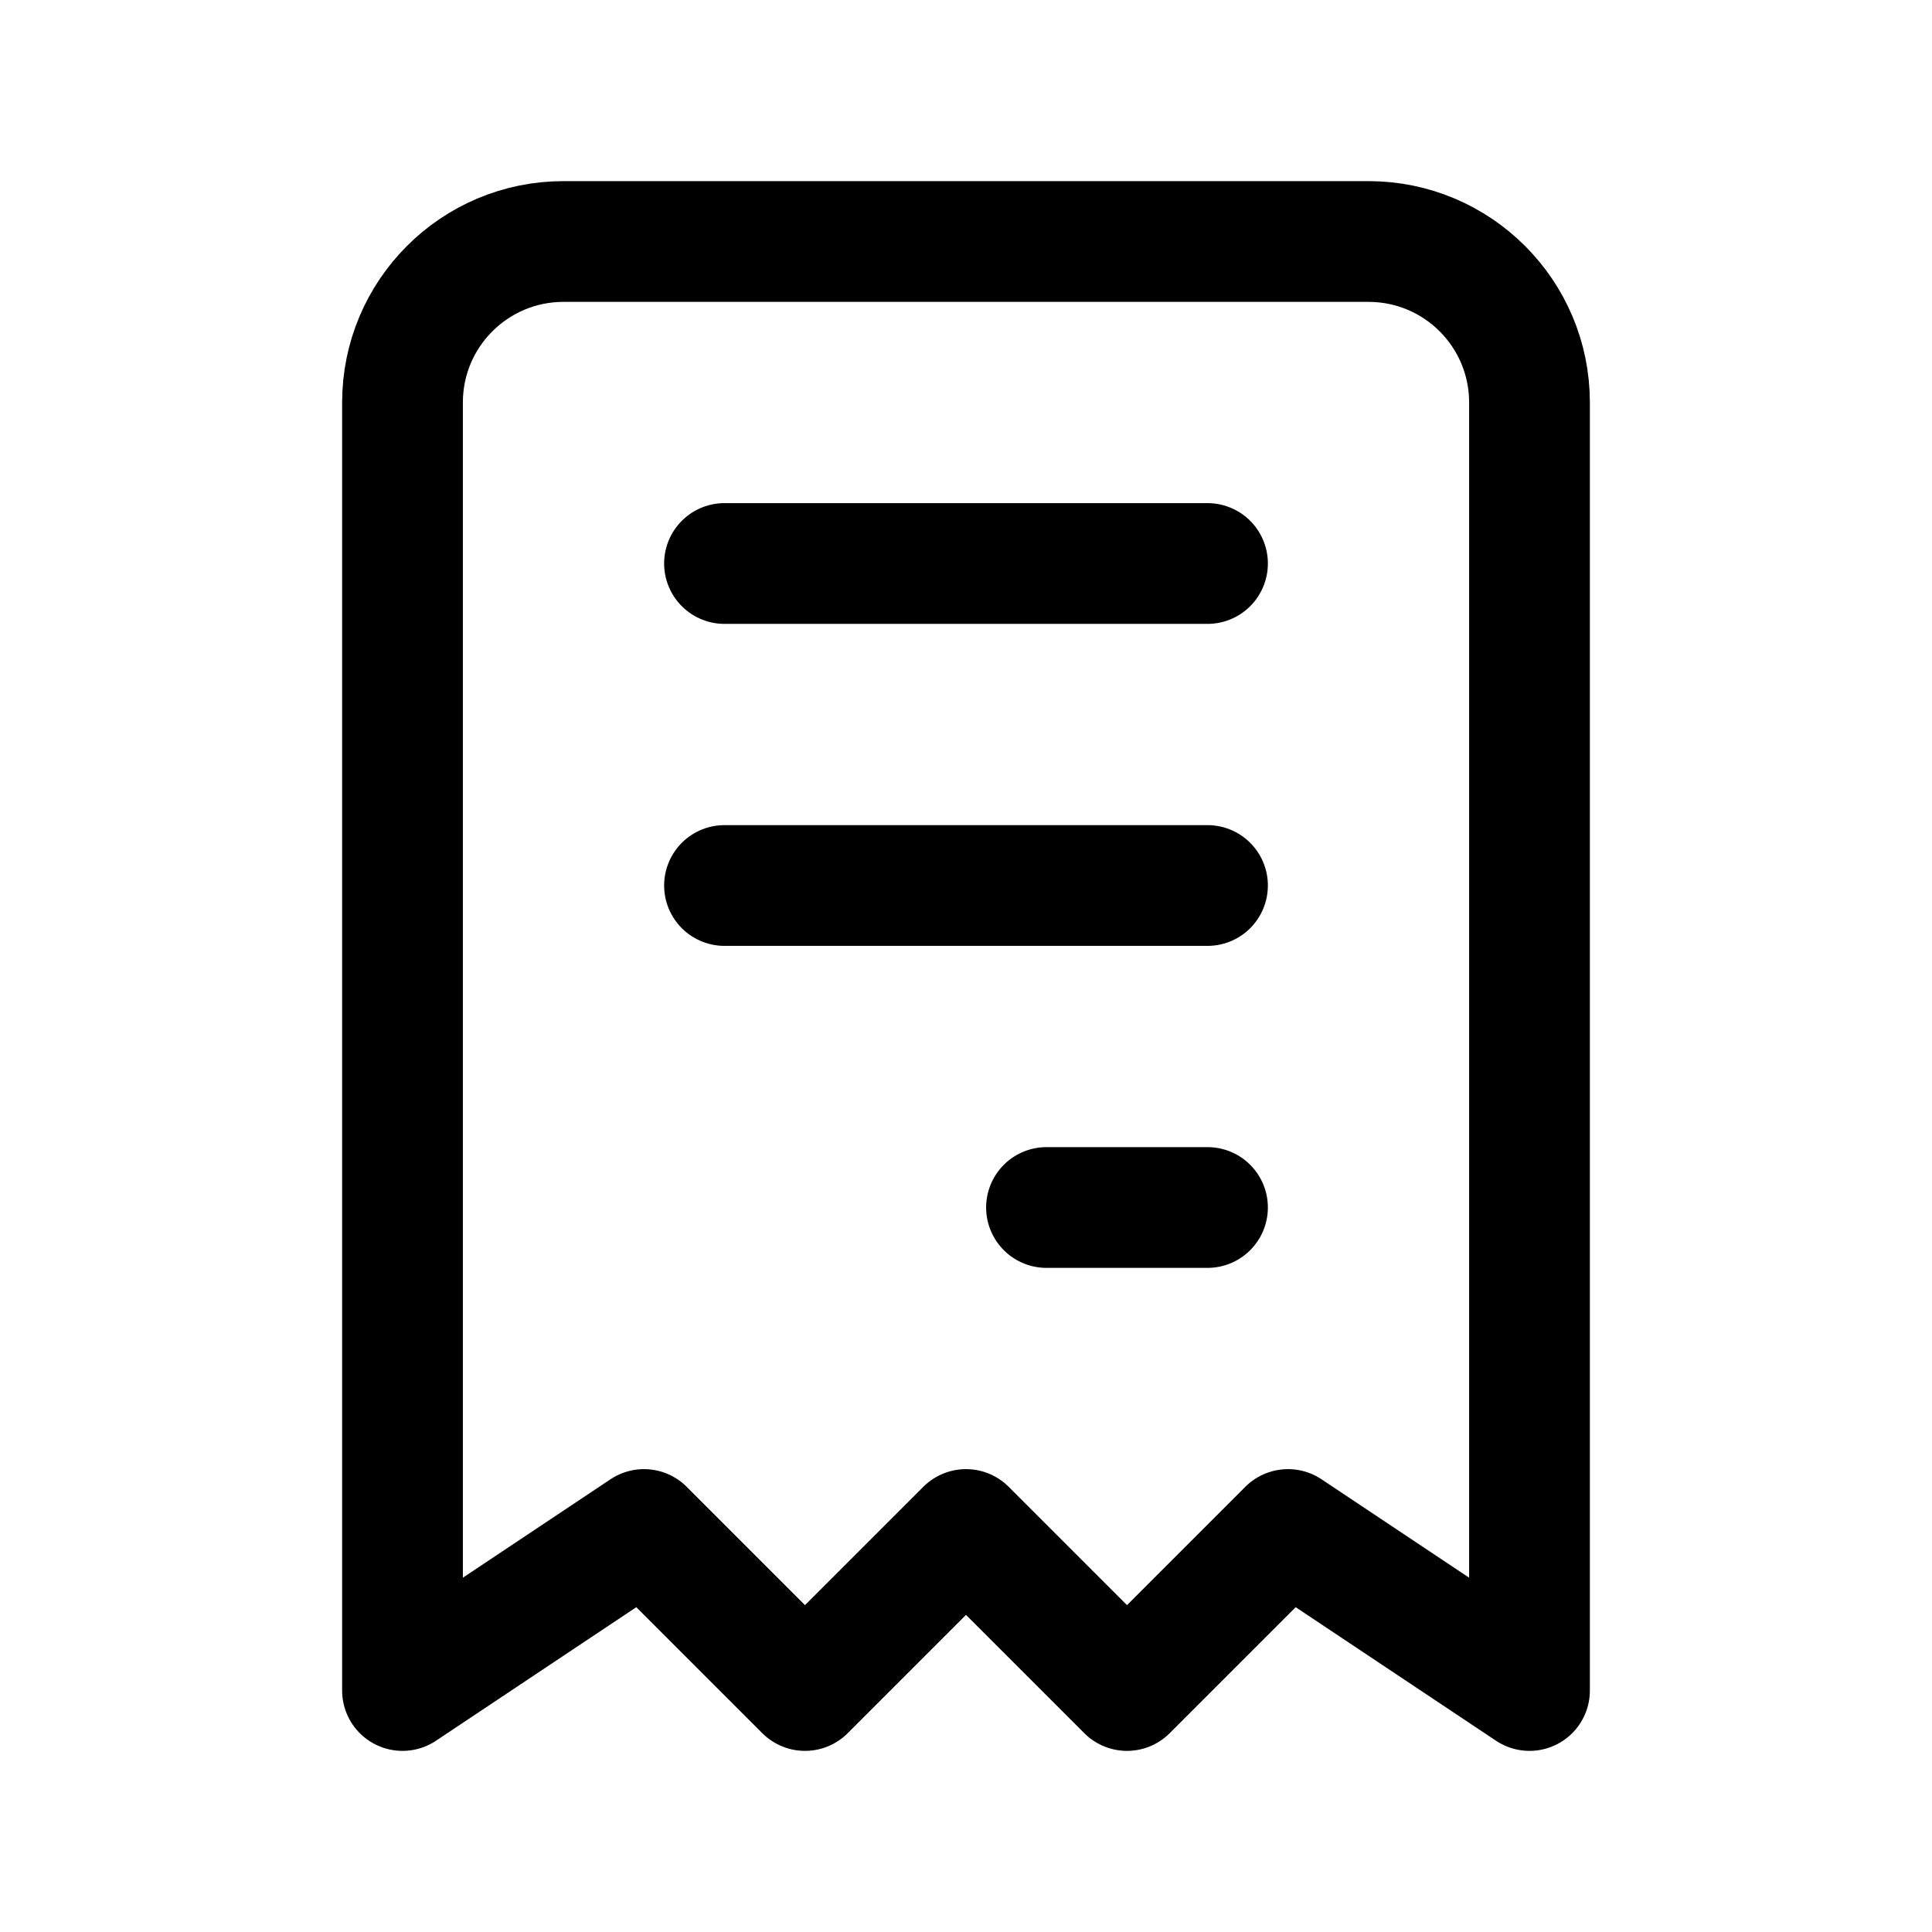
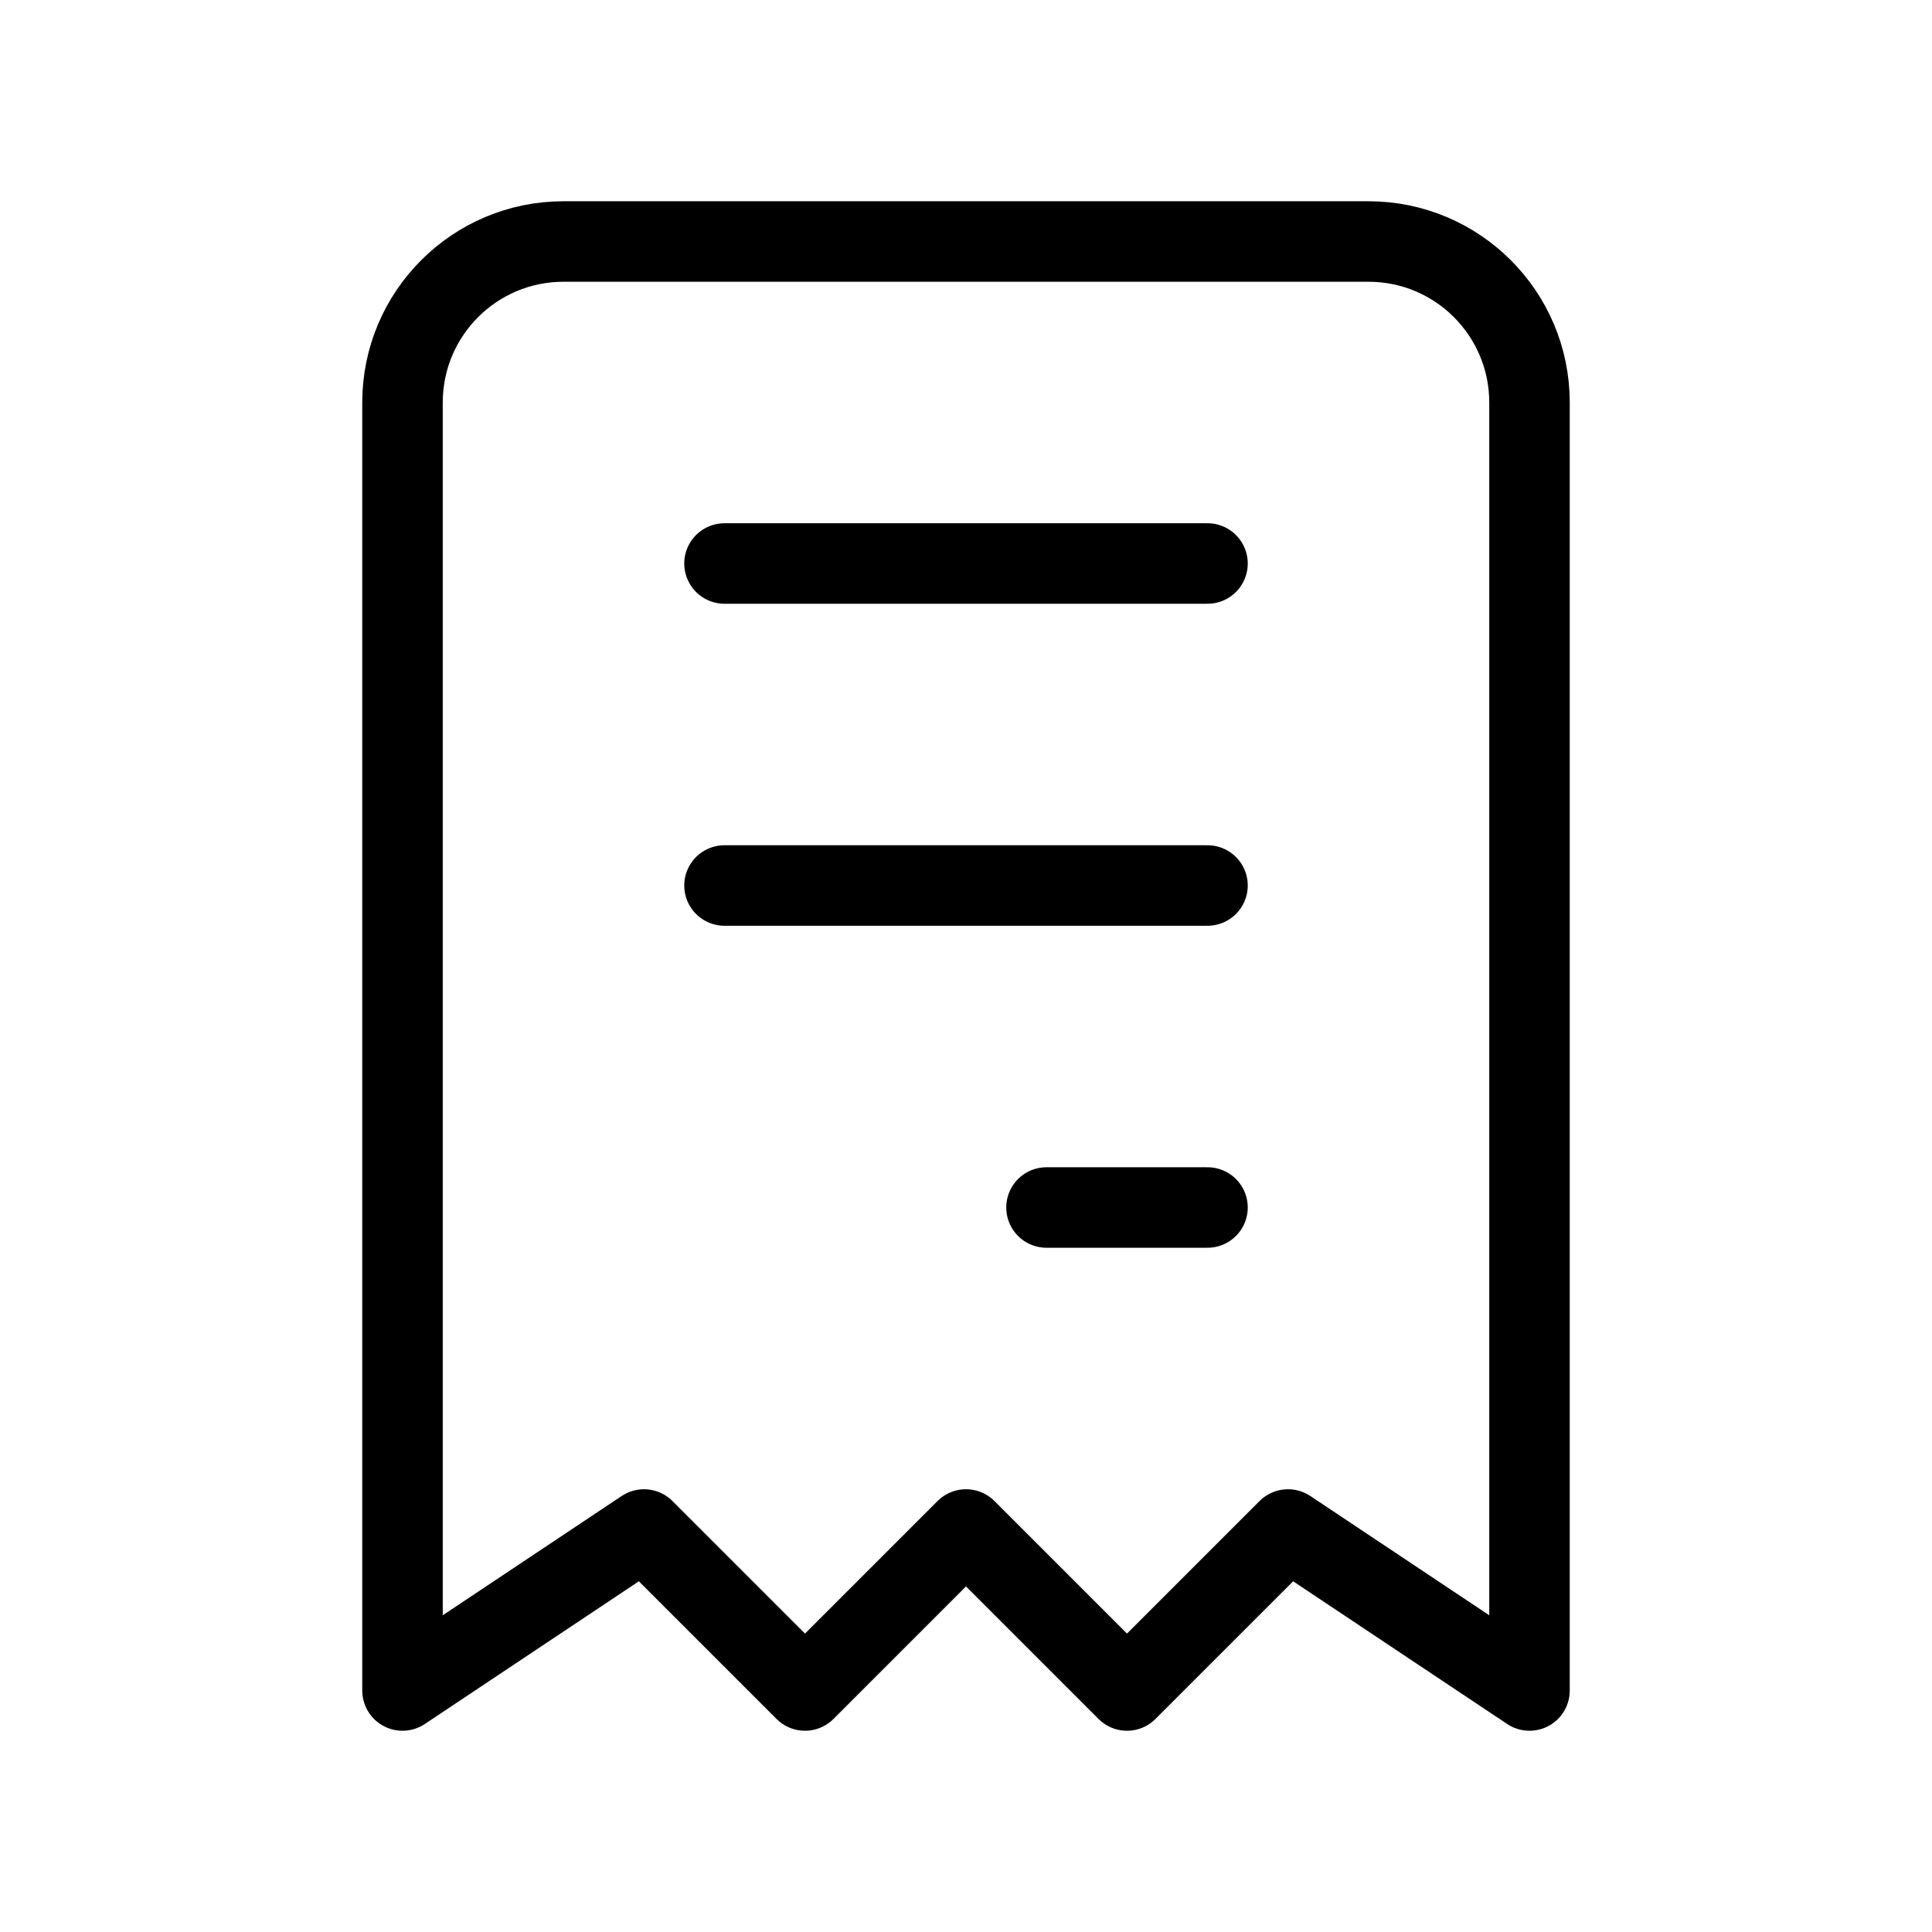
- <svg xmlns="http://www.w3.org/2000/svg" class="icon icon-tabler icon-tabler-receipt" width="20px" height="20px" viewBox="0 0 24 24" stroke-width="1.5" stroke="currentColor" fill="none" stroke-linecap="round" stroke-linejoin="round">
+ <svg xmlns="http://www.w3.org/2000/svg" class="icon icon-tabler icon-tabler-receipt" width="20px" height="20px" viewBox="0 0 24 24" strokeWidth="1.5" stroke="currentColor" fill="none" stroke-linecap="round" stroke-linejoin="round">
  <path stroke="none" d="M0 0h24v24H0z" fill="none" />
  <path d="M5 21v-16a2 2 0 0 1 2 -2h10a2 2 0 0 1 2 2v16l-3 -2l-2 2l-2 -2l-2 2l-2 -2l-3 2m4 -14h6m-6 4h6m-2 4h2" />
</svg>
